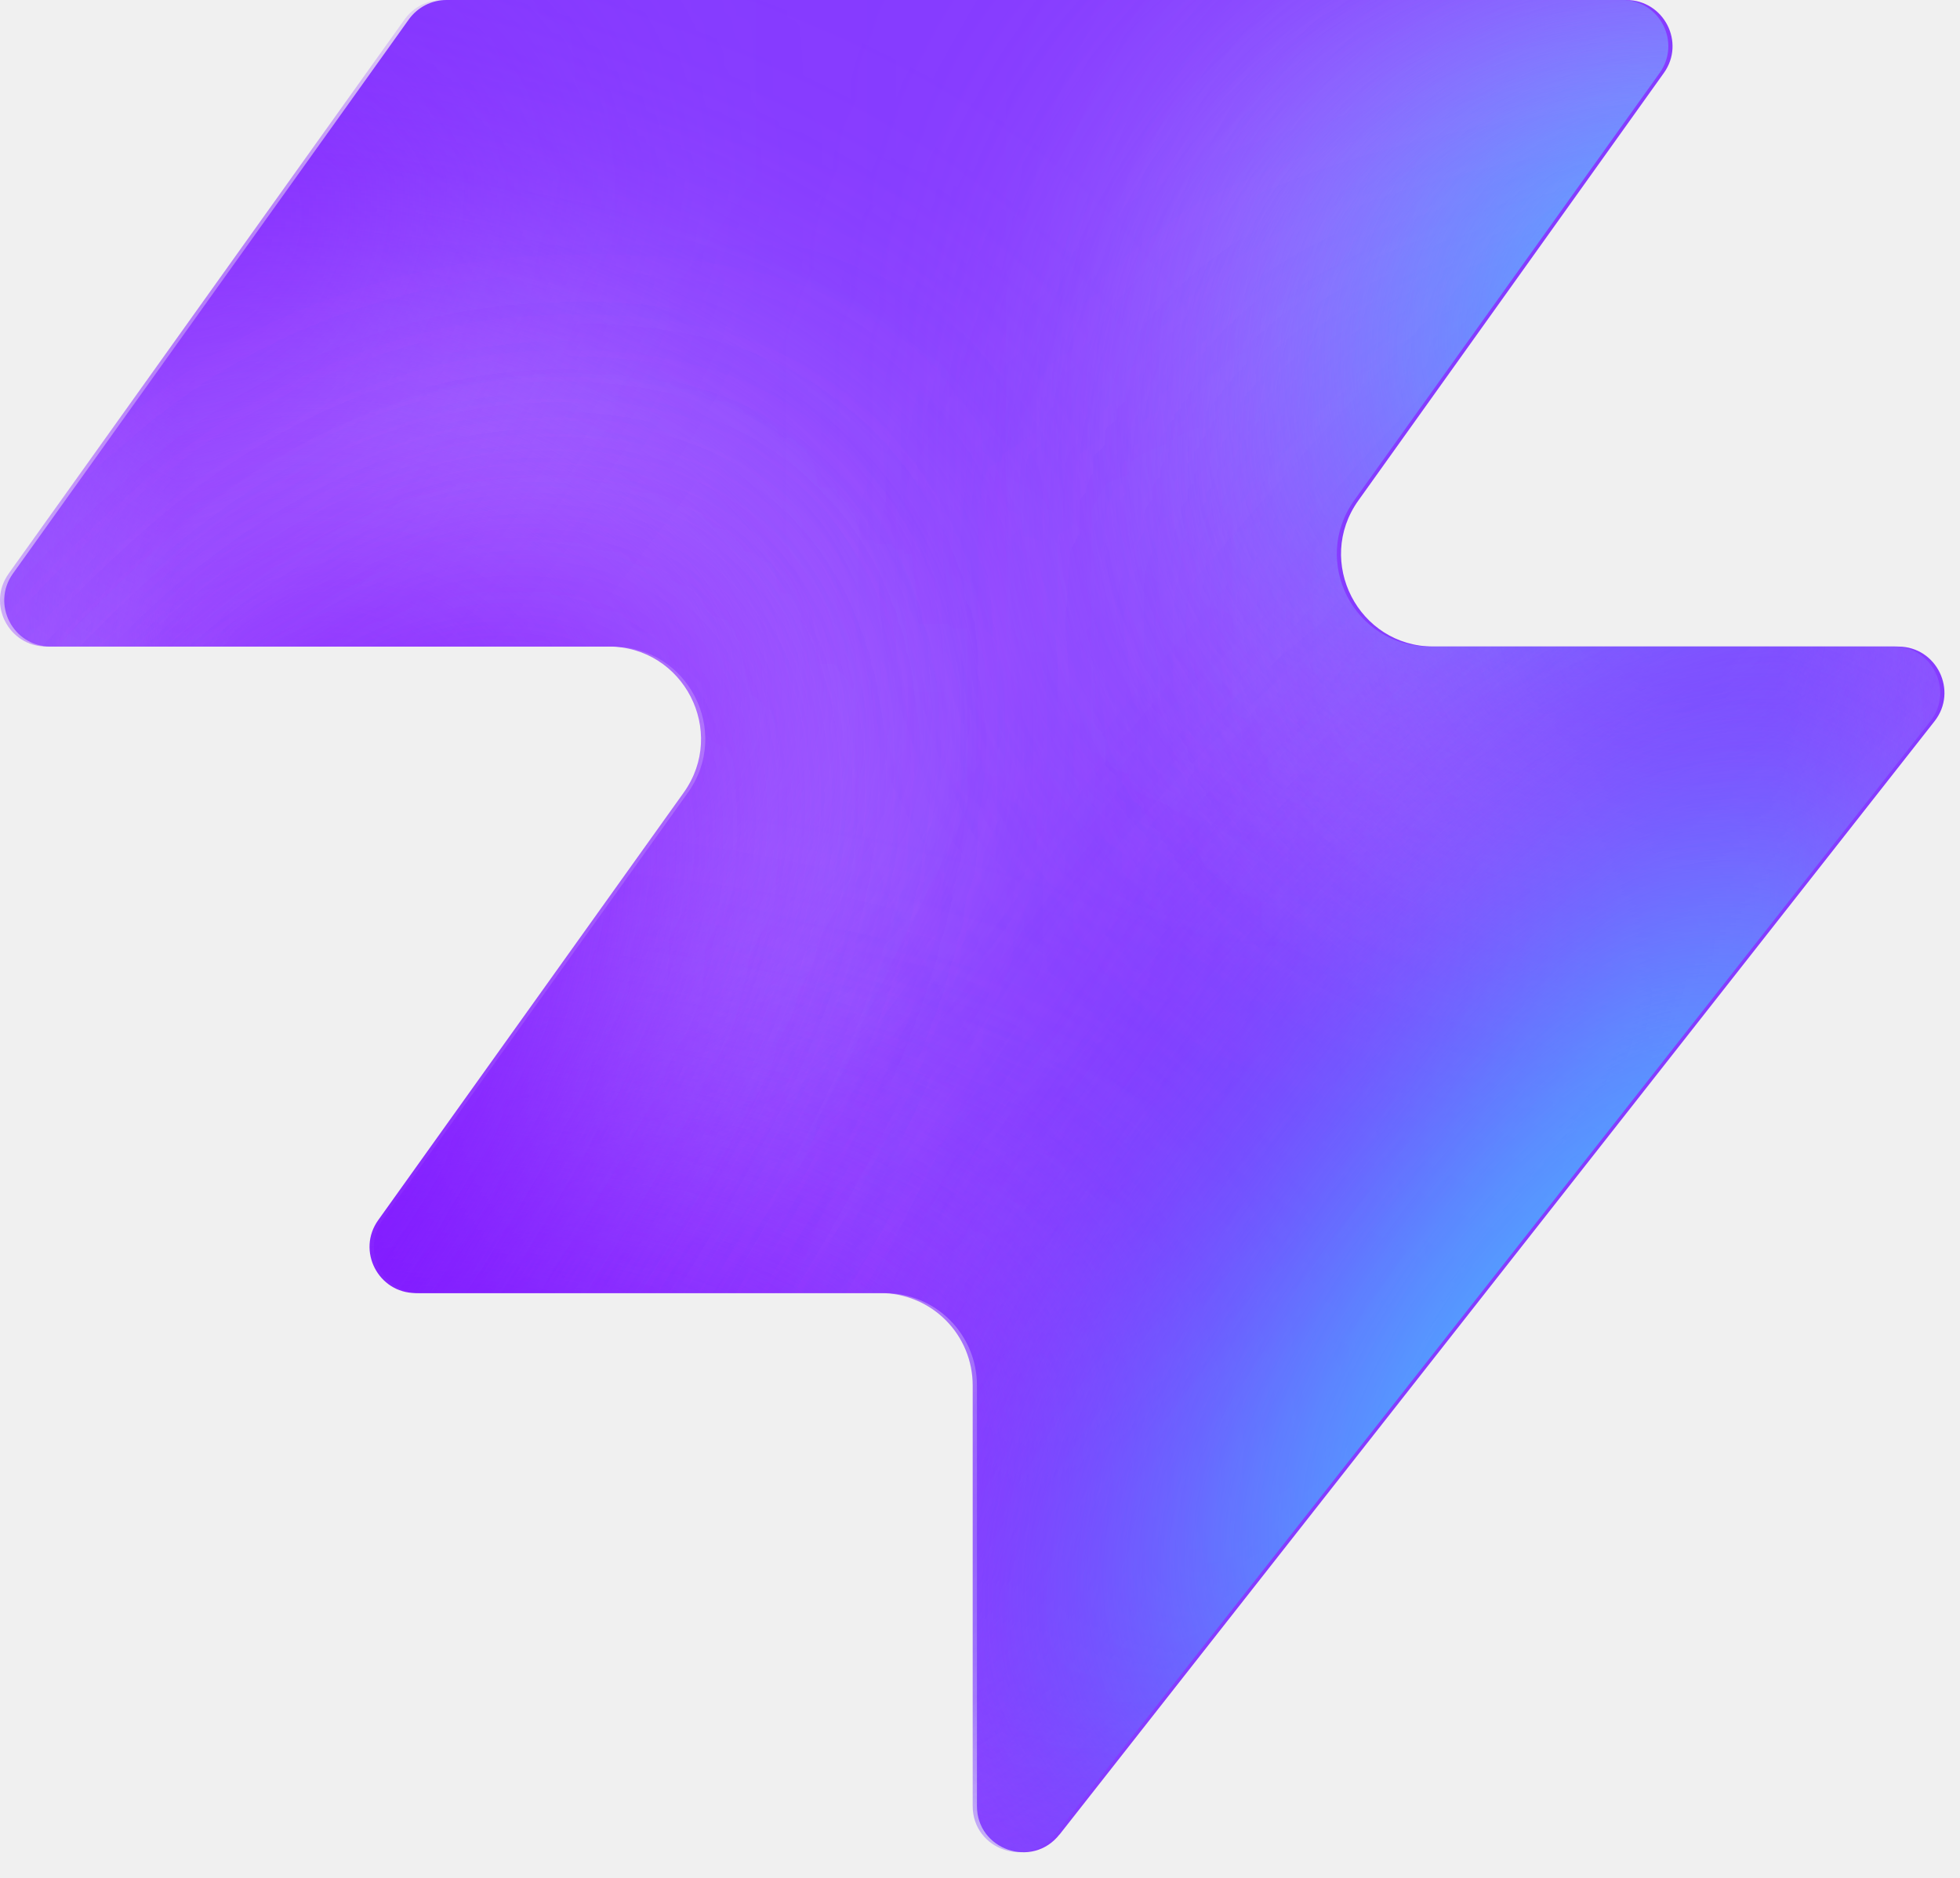
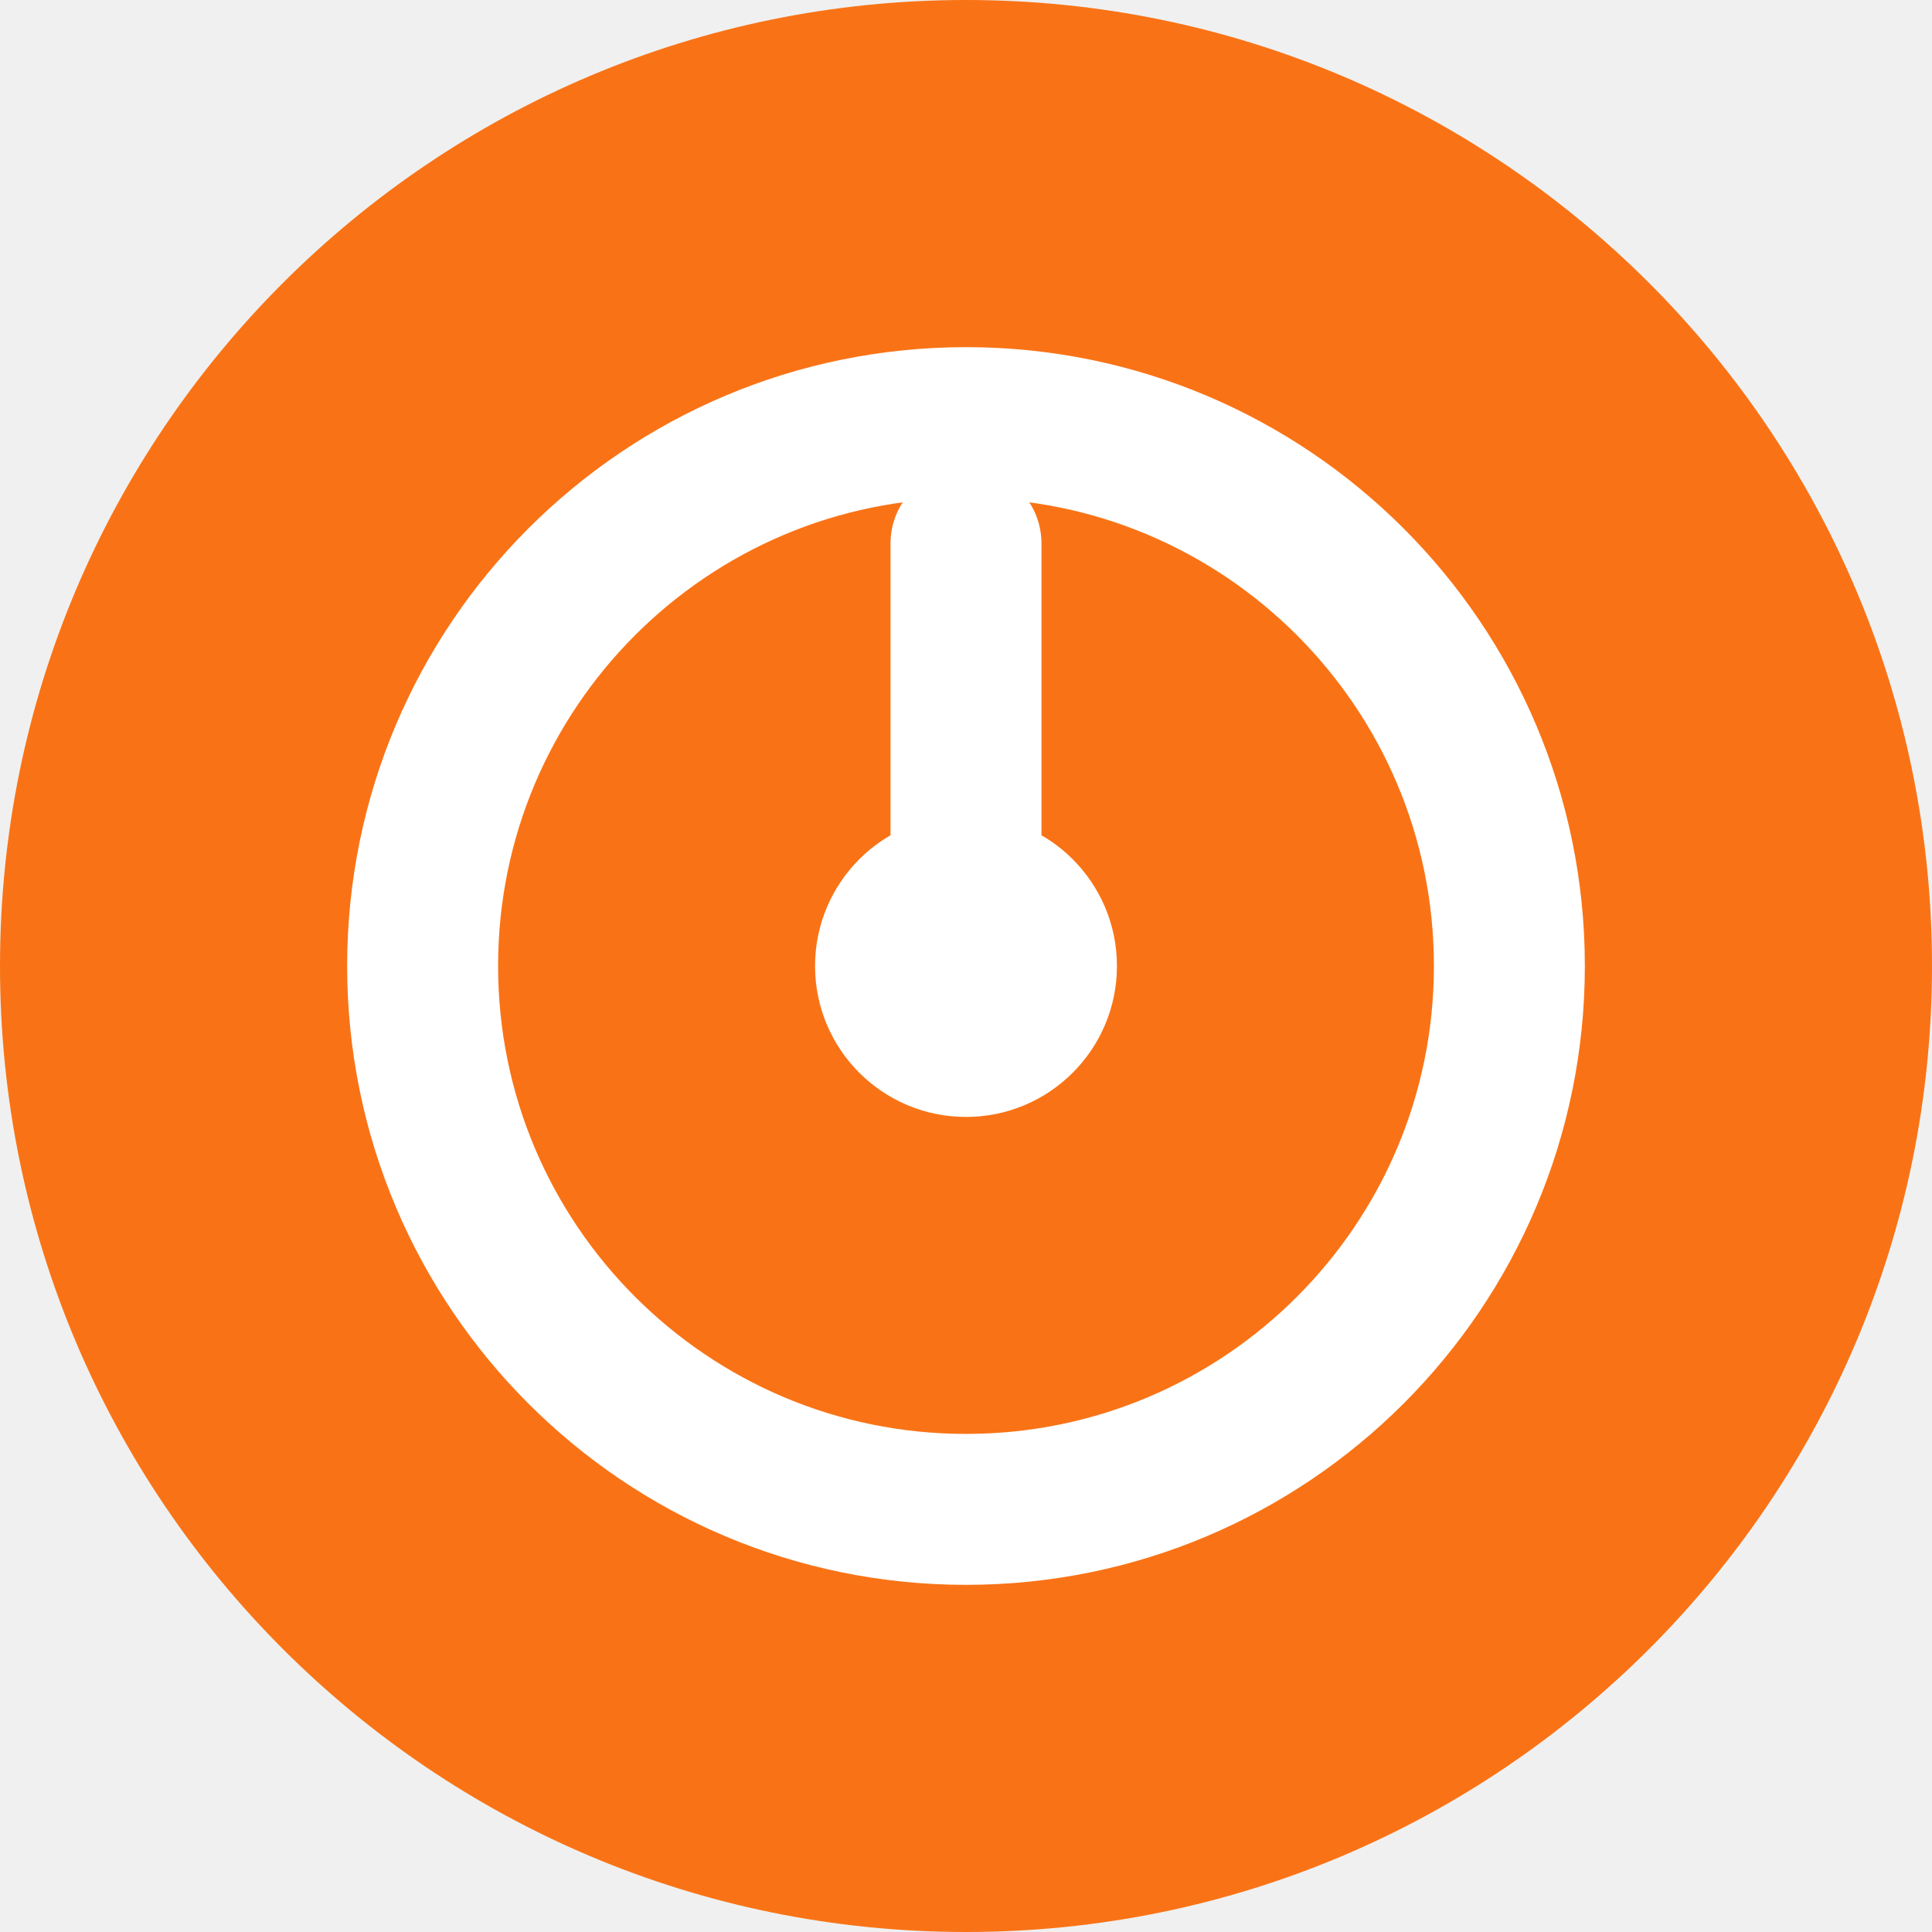
- <svg xmlns="http://www.w3.org/2000/svg" width="48" height="46" fill="none" viewBox="0 0 48 46">
-   <path fill="#863bff" d="M25.946 44.938c-.664.845-2.021.375-2.021-.698V33.937a2.26 2.26 0 0 0-2.262-2.262H10.287c-.92 0-1.456-1.04-.92-1.788l7.48-10.471c1.07-1.497 0-3.578-1.842-3.578H1.237c-.92 0-1.456-1.04-.92-1.788L10.013.474c.214-.297.556-.474.92-.474h28.894c.92 0 1.456 1.04.92 1.788l-7.48 10.471c-1.07 1.498 0 3.579 1.842 3.579h11.377c.943 0 1.473 1.088.89 1.83L25.947 44.94z" style="fill:#863bff;fill:color(display-p3 .525 .23 1);fill-opacity:1" />
-   <mask id="a" width="48" height="46" x="0" y="0" maskUnits="userSpaceOnUse" style="mask-type:alpha">
-     <path fill="#000" d="M25.842 44.938c-.664.844-2.021.375-2.021-.698V33.937a2.26 2.26 0 0 0-2.262-2.262H10.183c-.92 0-1.456-1.04-.92-1.788l7.48-10.471c1.07-1.498 0-3.579-1.842-3.579H1.133c-.92 0-1.456-1.04-.92-1.787L9.91.473c.214-.297.556-.474.92-.474h28.894c.92 0 1.456 1.04.92 1.788l-7.48 10.471c-1.07 1.498 0 3.578 1.842 3.578h11.377c.943 0 1.473 1.088.89 1.832L25.843 44.94z" style="fill:#000;fill-opacity:1" />
-   </mask>
-   <g mask="url(#a)">
-     <g filter="url(#b)">
-       <ellipse cx="5.508" cy="14.704" fill="#ede6ff" rx="5.508" ry="14.704" style="fill:#ede6ff;fill:color(display-p3 .927 .903 1);fill-opacity:1" transform="matrix(.00324 1 1 -.00324 -4.47 31.516)" />
-     </g>
-     <g filter="url(#c)">
-       <ellipse cx="10.399" cy="29.851" fill="#ede6ff" rx="10.399" ry="29.851" style="fill:#ede6ff;fill:color(display-p3 .927 .903 1);fill-opacity:1" transform="matrix(.00324 1 1 -.00324 -39.328 7.883)" />
-     </g>
-     <g filter="url(#d)">
-       <ellipse cx="5.508" cy="30.487" fill="#7e14ff" rx="5.508" ry="30.487" style="fill:#7e14ff;fill:color(display-p3 .492 .077 1);fill-opacity:1" transform="rotate(89.814 -25.913 -14.639)scale(1 -1)" />
-     </g>
-     <g filter="url(#e)">
-       <ellipse cx="5.508" cy="30.599" fill="#7e14ff" rx="5.508" ry="30.599" style="fill:#7e14ff;fill:color(display-p3 .492 .077 1);fill-opacity:1" transform="rotate(89.814 -32.644 -3.334)scale(1 -1)" />
-     </g>
-     <g filter="url(#f)">
-       <ellipse cx="5.508" cy="30.599" fill="#7e14ff" rx="5.508" ry="30.599" style="fill:#7e14ff;fill:color(display-p3 .492 .077 1);fill-opacity:1" transform="matrix(.00324 1 1 -.00324 -34.34 30.47)" />
-     </g>
-     <g filter="url(#g)">
-       <ellipse cx="14.072" cy="22.078" fill="#ede6ff" rx="14.072" ry="22.078" style="fill:#ede6ff;fill:color(display-p3 .927 .903 1);fill-opacity:1" transform="rotate(93.35 24.506 48.493)scale(-1 1)" />
-     </g>
-     <g filter="url(#h)">
-       <ellipse cx="3.47" cy="21.501" fill="#7e14ff" rx="3.47" ry="21.501" style="fill:#7e14ff;fill:color(display-p3 .492 .077 1);fill-opacity:1" transform="rotate(89.009 28.708 47.59)scale(-1 1)" />
-     </g>
-     <g filter="url(#i)">
-       <ellipse cx="3.47" cy="21.501" fill="#7e14ff" rx="3.47" ry="21.501" style="fill:#7e14ff;fill:color(display-p3 .492 .077 1);fill-opacity:1" transform="rotate(89.009 28.708 47.59)scale(-1 1)" />
-     </g>
-     <g filter="url(#j)">
-       <ellipse cx=".387" cy="8.972" fill="#7e14ff" rx="4.407" ry="29.108" style="fill:#7e14ff;fill:color(display-p3 .492 .077 1);fill-opacity:1" transform="rotate(39.51 .387 8.972)" />
-     </g>
-     <g filter="url(#k)">
-       <ellipse cx="47.523" cy="-6.092" fill="#7e14ff" rx="4.407" ry="29.108" style="fill:#7e14ff;fill:color(display-p3 .492 .077 1);fill-opacity:1" transform="rotate(37.892 47.523 -6.092)" />
-     </g>
-     <g filter="url(#l)">
-       <ellipse cx="41.412" cy="6.333" fill="#47bfff" rx="5.971" ry="9.665" style="fill:#47bfff;fill:color(display-p3 .28 .748 1);fill-opacity:1" transform="rotate(37.892 41.412 6.333)" />
-     </g>
-     <g filter="url(#m)">
-       <ellipse cx="-1.879" cy="38.332" fill="#7e14ff" rx="4.407" ry="29.108" style="fill:#7e14ff;fill:color(display-p3 .492 .077 1);fill-opacity:1" transform="rotate(37.892 -1.88 38.332)" />
-     </g>
-     <g filter="url(#n)">
-       <ellipse cx="-1.879" cy="38.332" fill="#7e14ff" rx="4.407" ry="29.108" style="fill:#7e14ff;fill:color(display-p3 .492 .077 1);fill-opacity:1" transform="rotate(37.892 -1.88 38.332)" />
-     </g>
-     <g filter="url(#o)">
-       <ellipse cx="35.651" cy="29.907" fill="#7e14ff" rx="4.407" ry="29.108" style="fill:#7e14ff;fill:color(display-p3 .492 .077 1);fill-opacity:1" transform="rotate(37.892 35.651 29.907)" />
-     </g>
-     <g filter="url(#p)">
-       <ellipse cx="38.418" cy="32.4" fill="#47bfff" rx="5.971" ry="15.297" style="fill:#47bfff;fill:color(display-p3 .28 .748 1);fill-opacity:1" transform="rotate(37.892 38.418 32.4)" />
-     </g>
-   </g>
-   <defs>
-     <filter id="b" width="60.045" height="41.654" x="-19.77" y="16.149" color-interpolation-filters="sRGB" filterUnits="userSpaceOnUse">
-       <feFlood flood-opacity="0" result="BackgroundImageFix" />
-       <feBlend in="SourceGraphic" in2="BackgroundImageFix" result="shape" />
-       <feGaussianBlur result="effect1_foregroundBlur_2002_17158" stdDeviation="7.659" />
-     </filter>
-     <filter id="c" width="90.34" height="51.437" x="-54.613" y="-7.533" color-interpolation-filters="sRGB" filterUnits="userSpaceOnUse">
-       <feFlood flood-opacity="0" result="BackgroundImageFix" />
-       <feBlend in="SourceGraphic" in2="BackgroundImageFix" result="shape" />
-       <feGaussianBlur result="effect1_foregroundBlur_2002_17158" stdDeviation="7.659" />
-     </filter>
-     <filter id="d" width="79.355" height="29.4" x="-49.64" y="2.03" color-interpolation-filters="sRGB" filterUnits="userSpaceOnUse">
-       <feFlood flood-opacity="0" result="BackgroundImageFix" />
-       <feBlend in="SourceGraphic" in2="BackgroundImageFix" result="shape" />
-       <feGaussianBlur result="effect1_foregroundBlur_2002_17158" stdDeviation="4.596" />
-     </filter>
-     <filter id="e" width="79.579" height="29.4" x="-45.045" y="20.029" color-interpolation-filters="sRGB" filterUnits="userSpaceOnUse">
-       <feFlood flood-opacity="0" result="BackgroundImageFix" />
-       <feBlend in="SourceGraphic" in2="BackgroundImageFix" result="shape" />
-       <feGaussianBlur result="effect1_foregroundBlur_2002_17158" stdDeviation="4.596" />
-     </filter>
-     <filter id="f" width="79.579" height="29.4" x="-43.513" y="21.178" color-interpolation-filters="sRGB" filterUnits="userSpaceOnUse">
-       <feFlood flood-opacity="0" result="BackgroundImageFix" />
-       <feBlend in="SourceGraphic" in2="BackgroundImageFix" result="shape" />
-       <feGaussianBlur result="effect1_foregroundBlur_2002_17158" stdDeviation="4.596" />
-     </filter>
-     <filter id="g" width="74.749" height="58.852" x="15.756" y="-17.901" color-interpolation-filters="sRGB" filterUnits="userSpaceOnUse">
-       <feFlood flood-opacity="0" result="BackgroundImageFix" />
-       <feBlend in="SourceGraphic" in2="BackgroundImageFix" result="shape" />
-       <feGaussianBlur result="effect1_foregroundBlur_2002_17158" stdDeviation="7.659" />
-     </filter>
-     <filter id="h" width="61.377" height="25.362" x="23.548" y="2.284" color-interpolation-filters="sRGB" filterUnits="userSpaceOnUse">
-       <feFlood flood-opacity="0" result="BackgroundImageFix" />
-       <feBlend in="SourceGraphic" in2="BackgroundImageFix" result="shape" />
-       <feGaussianBlur result="effect1_foregroundBlur_2002_17158" stdDeviation="4.596" />
-     </filter>
-     <filter id="i" width="61.377" height="25.362" x="23.548" y="2.284" color-interpolation-filters="sRGB" filterUnits="userSpaceOnUse">
-       <feFlood flood-opacity="0" result="BackgroundImageFix" />
-       <feBlend in="SourceGraphic" in2="BackgroundImageFix" result="shape" />
-       <feGaussianBlur result="effect1_foregroundBlur_2002_17158" stdDeviation="4.596" />
-     </filter>
-     <filter id="j" width="56.045" height="63.649" x="-27.636" y="-22.853" color-interpolation-filters="sRGB" filterUnits="userSpaceOnUse">
-       <feFlood flood-opacity="0" result="BackgroundImageFix" />
-       <feBlend in="SourceGraphic" in2="BackgroundImageFix" result="shape" />
-       <feGaussianBlur result="effect1_foregroundBlur_2002_17158" stdDeviation="4.596" />
-     </filter>
-     <filter id="k" width="54.814" height="64.646" x="20.116" y="-38.415" color-interpolation-filters="sRGB" filterUnits="userSpaceOnUse">
-       <feFlood flood-opacity="0" result="BackgroundImageFix" />
-       <feBlend in="SourceGraphic" in2="BackgroundImageFix" result="shape" />
-       <feGaussianBlur result="effect1_foregroundBlur_2002_17158" stdDeviation="4.596" />
-     </filter>
-     <filter id="l" width="33.541" height="35.313" x="24.641" y="-11.323" color-interpolation-filters="sRGB" filterUnits="userSpaceOnUse">
-       <feFlood flood-opacity="0" result="BackgroundImageFix" />
-       <feBlend in="SourceGraphic" in2="BackgroundImageFix" result="shape" />
-       <feGaussianBlur result="effect1_foregroundBlur_2002_17158" stdDeviation="4.596" />
-     </filter>
-     <filter id="m" width="54.814" height="64.646" x="-29.286" y="6.009" color-interpolation-filters="sRGB" filterUnits="userSpaceOnUse">
-       <feFlood flood-opacity="0" result="BackgroundImageFix" />
-       <feBlend in="SourceGraphic" in2="BackgroundImageFix" result="shape" />
-       <feGaussianBlur result="effect1_foregroundBlur_2002_17158" stdDeviation="4.596" />
-     </filter>
-     <filter id="n" width="54.814" height="64.646" x="-29.286" y="6.009" color-interpolation-filters="sRGB" filterUnits="userSpaceOnUse">
-       <feFlood flood-opacity="0" result="BackgroundImageFix" />
-       <feBlend in="SourceGraphic" in2="BackgroundImageFix" result="shape" />
-       <feGaussianBlur result="effect1_foregroundBlur_2002_17158" stdDeviation="4.596" />
-     </filter>
-     <filter id="o" width="54.814" height="64.646" x="8.244" y="-2.416" color-interpolation-filters="sRGB" filterUnits="userSpaceOnUse">
-       <feFlood flood-opacity="0" result="BackgroundImageFix" />
-       <feBlend in="SourceGraphic" in2="BackgroundImageFix" result="shape" />
-       <feGaussianBlur result="effect1_foregroundBlur_2002_17158" stdDeviation="4.596" />
-     </filter>
-     <filter id="p" width="39.409" height="43.623" x="18.713" y="10.588" color-interpolation-filters="sRGB" filterUnits="userSpaceOnUse">
-       <feFlood flood-opacity="0" result="BackgroundImageFix" />
-       <feBlend in="SourceGraphic" in2="BackgroundImageFix" result="shape" />
-       <feGaussianBlur result="effect1_foregroundBlur_2002_17158" stdDeviation="4.596" />
-     </filter>
-   </defs>
+ <svg xmlns="http://www.w3.org/2000/svg" viewBox="0 0 32 32">
+   <circle cx="16" cy="16" r="16" fill="#f97316" />
+   <circle cx="16" cy="16" r="9" fill="none" stroke="#ffffff" stroke-width="2.5" />
+   <circle cx="16" cy="16" r="2.5" fill="#ffffff" />
+   <line x1="16" y1="16" x2="16" y2="9" stroke="#ffffff" stroke-width="2.5" stroke-linecap="round" />
</svg>
